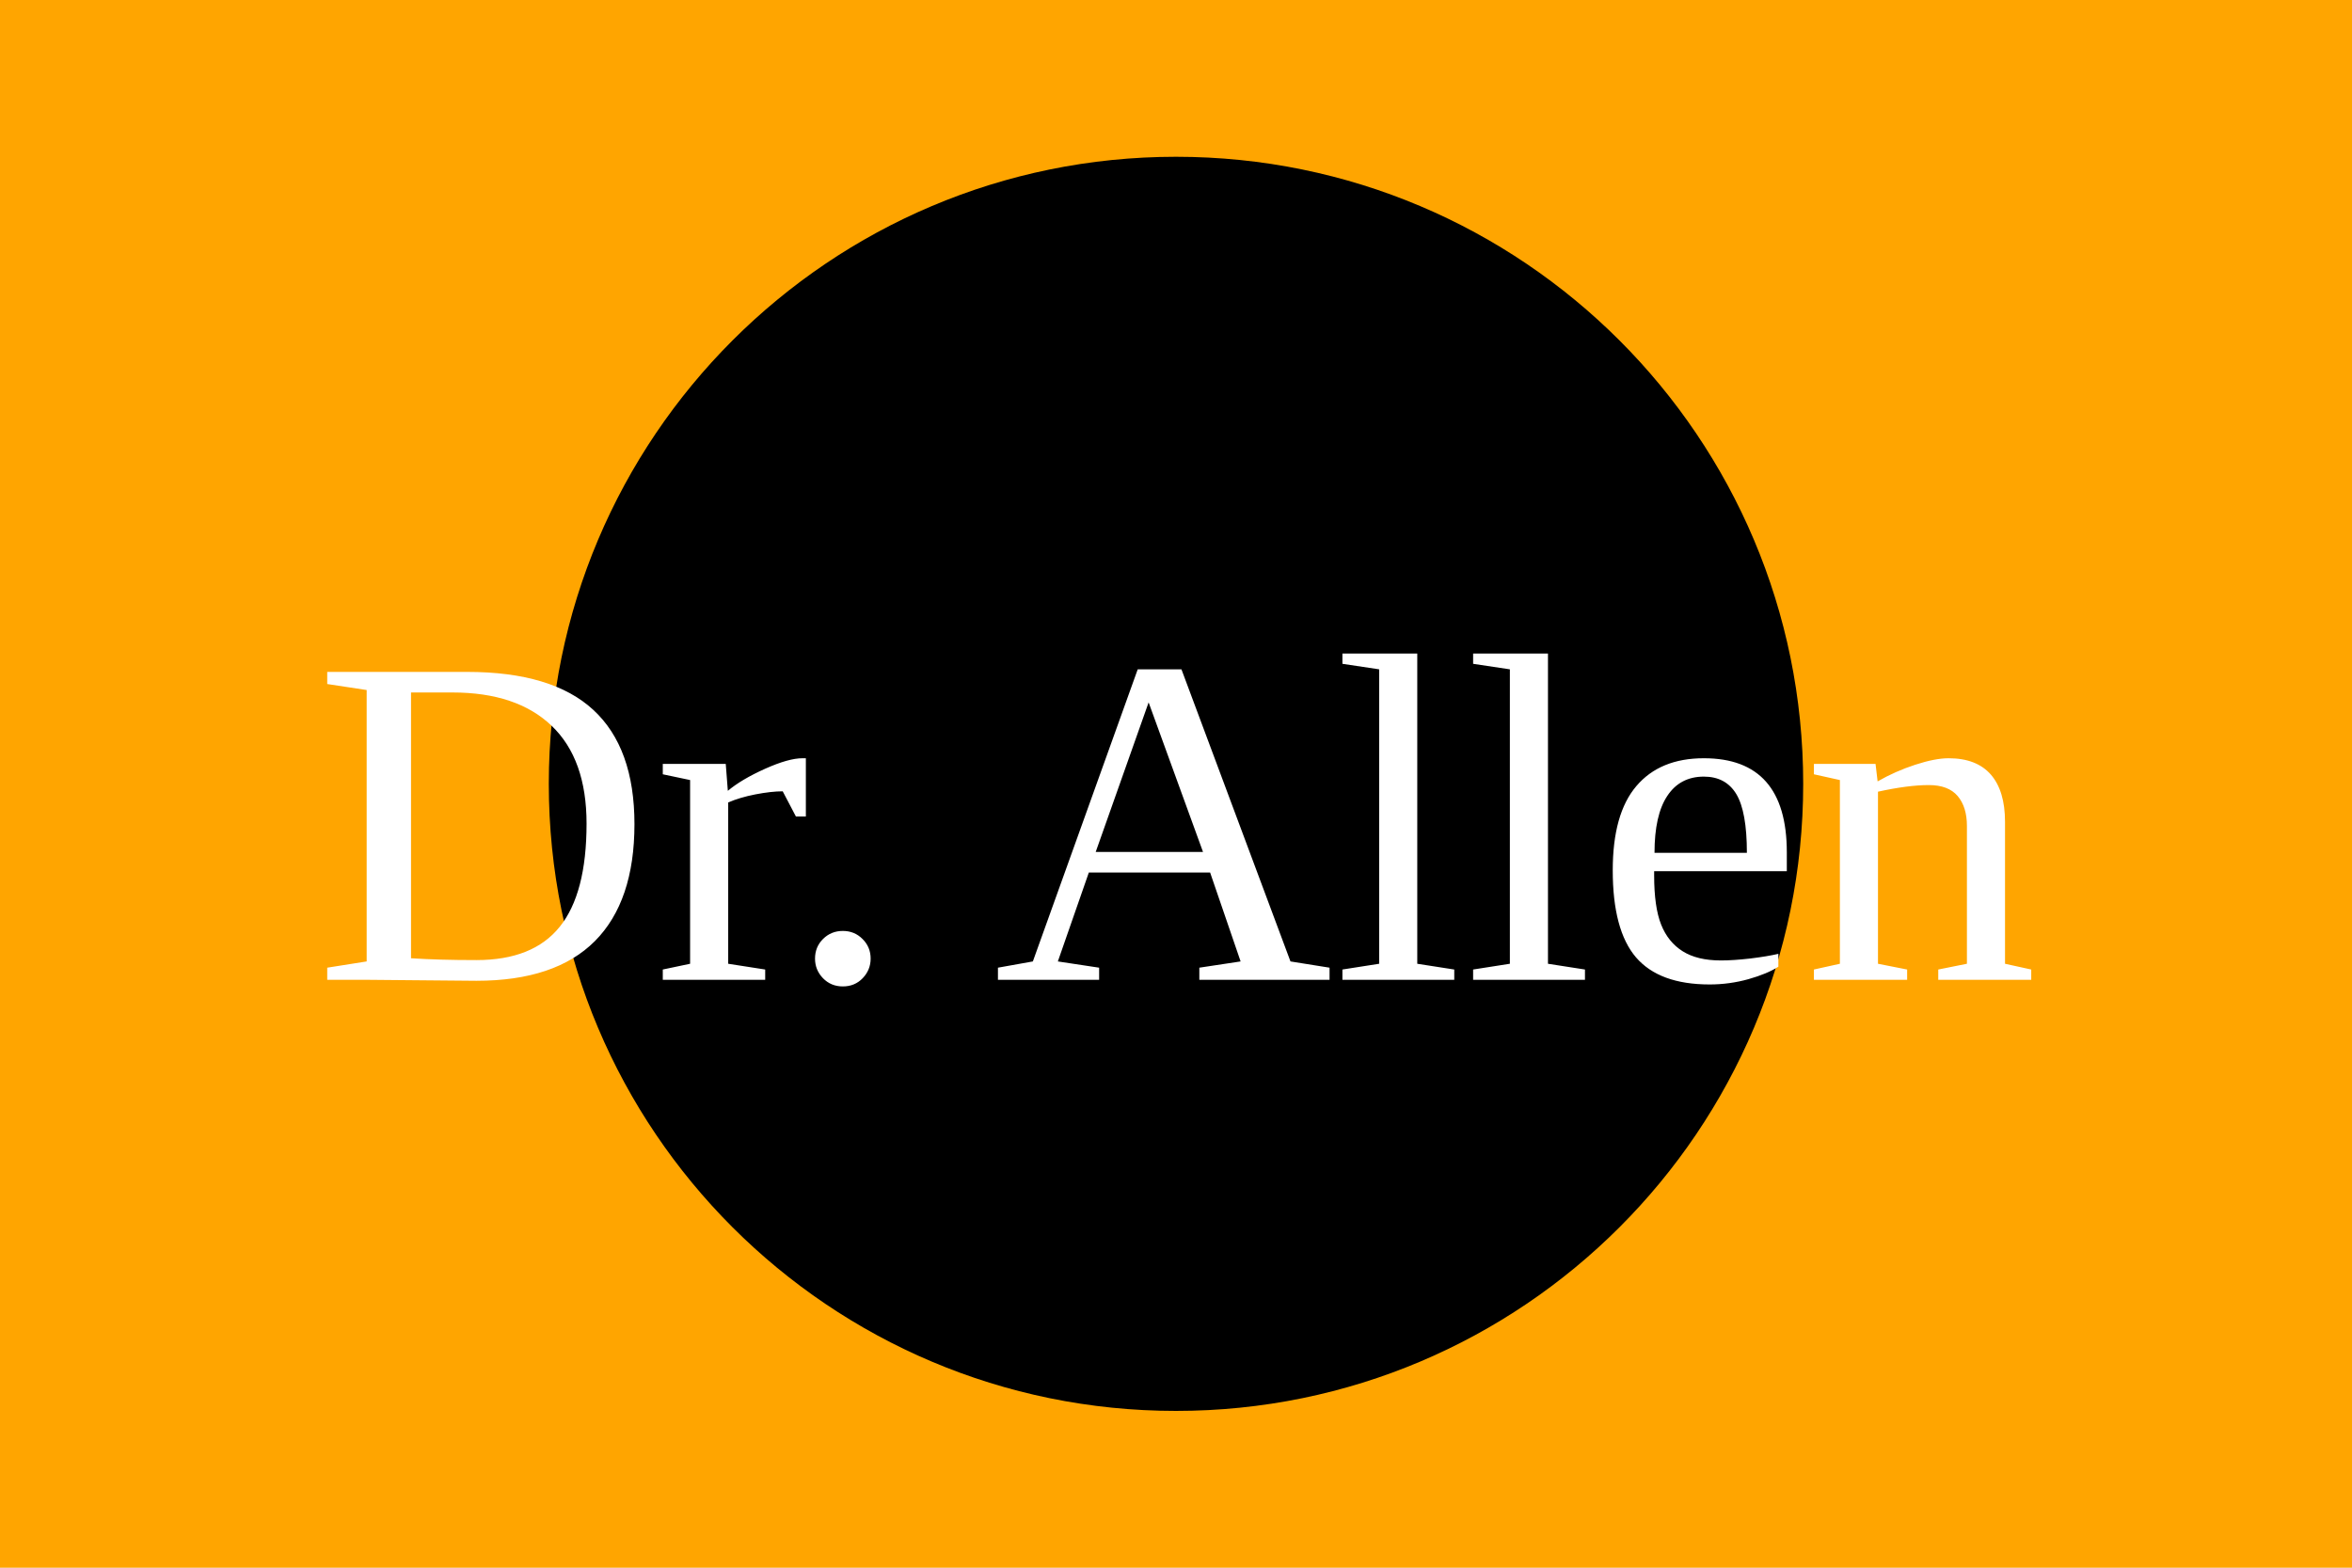
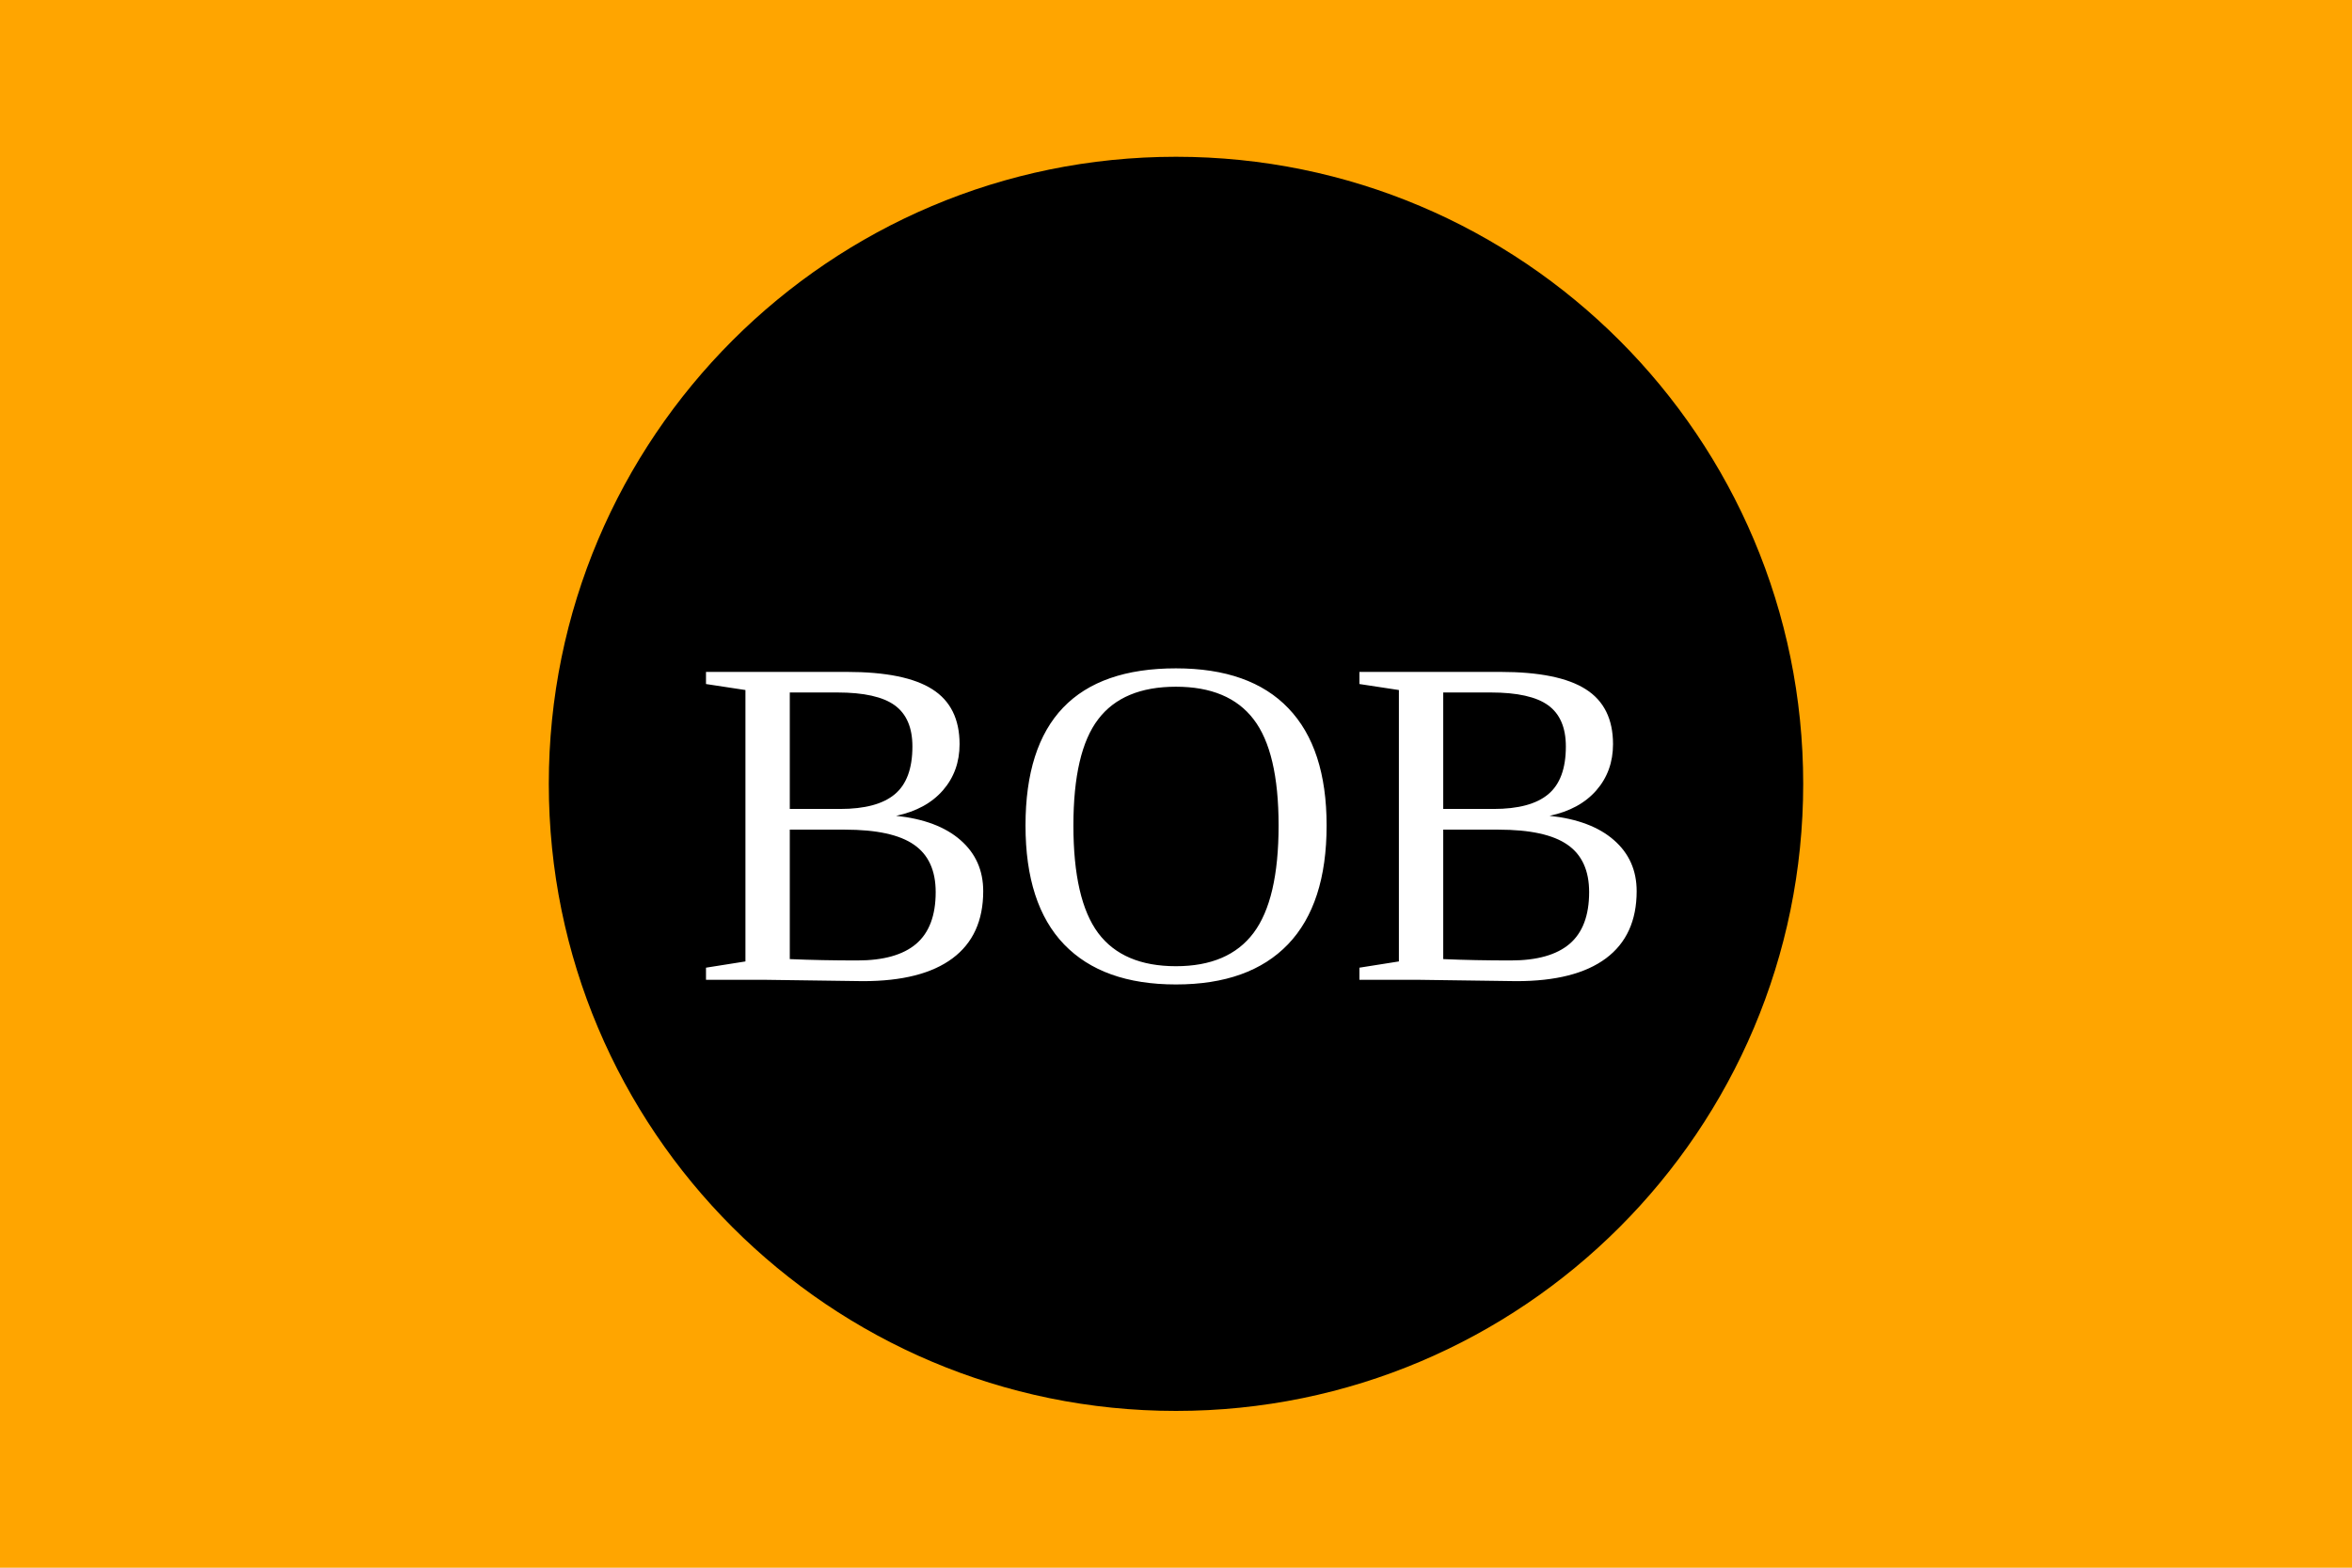
<svg xmlns="http://www.w3.org/2000/svg" version="1.1" baseProfile="full" width="300" height="200">
  <rect width="100%" height="100%" fill="orange" />
  <circle cx="150" cy="100" r="80" fill="black" />
-   <text x="150" y="125" font-size="60" text-anchor="middle" fill="white">Dr. Allen</text>
+   <text x="150" y="125" font-size="60" text-anchor="middle" fill="white">BOB</text>
</svg>
